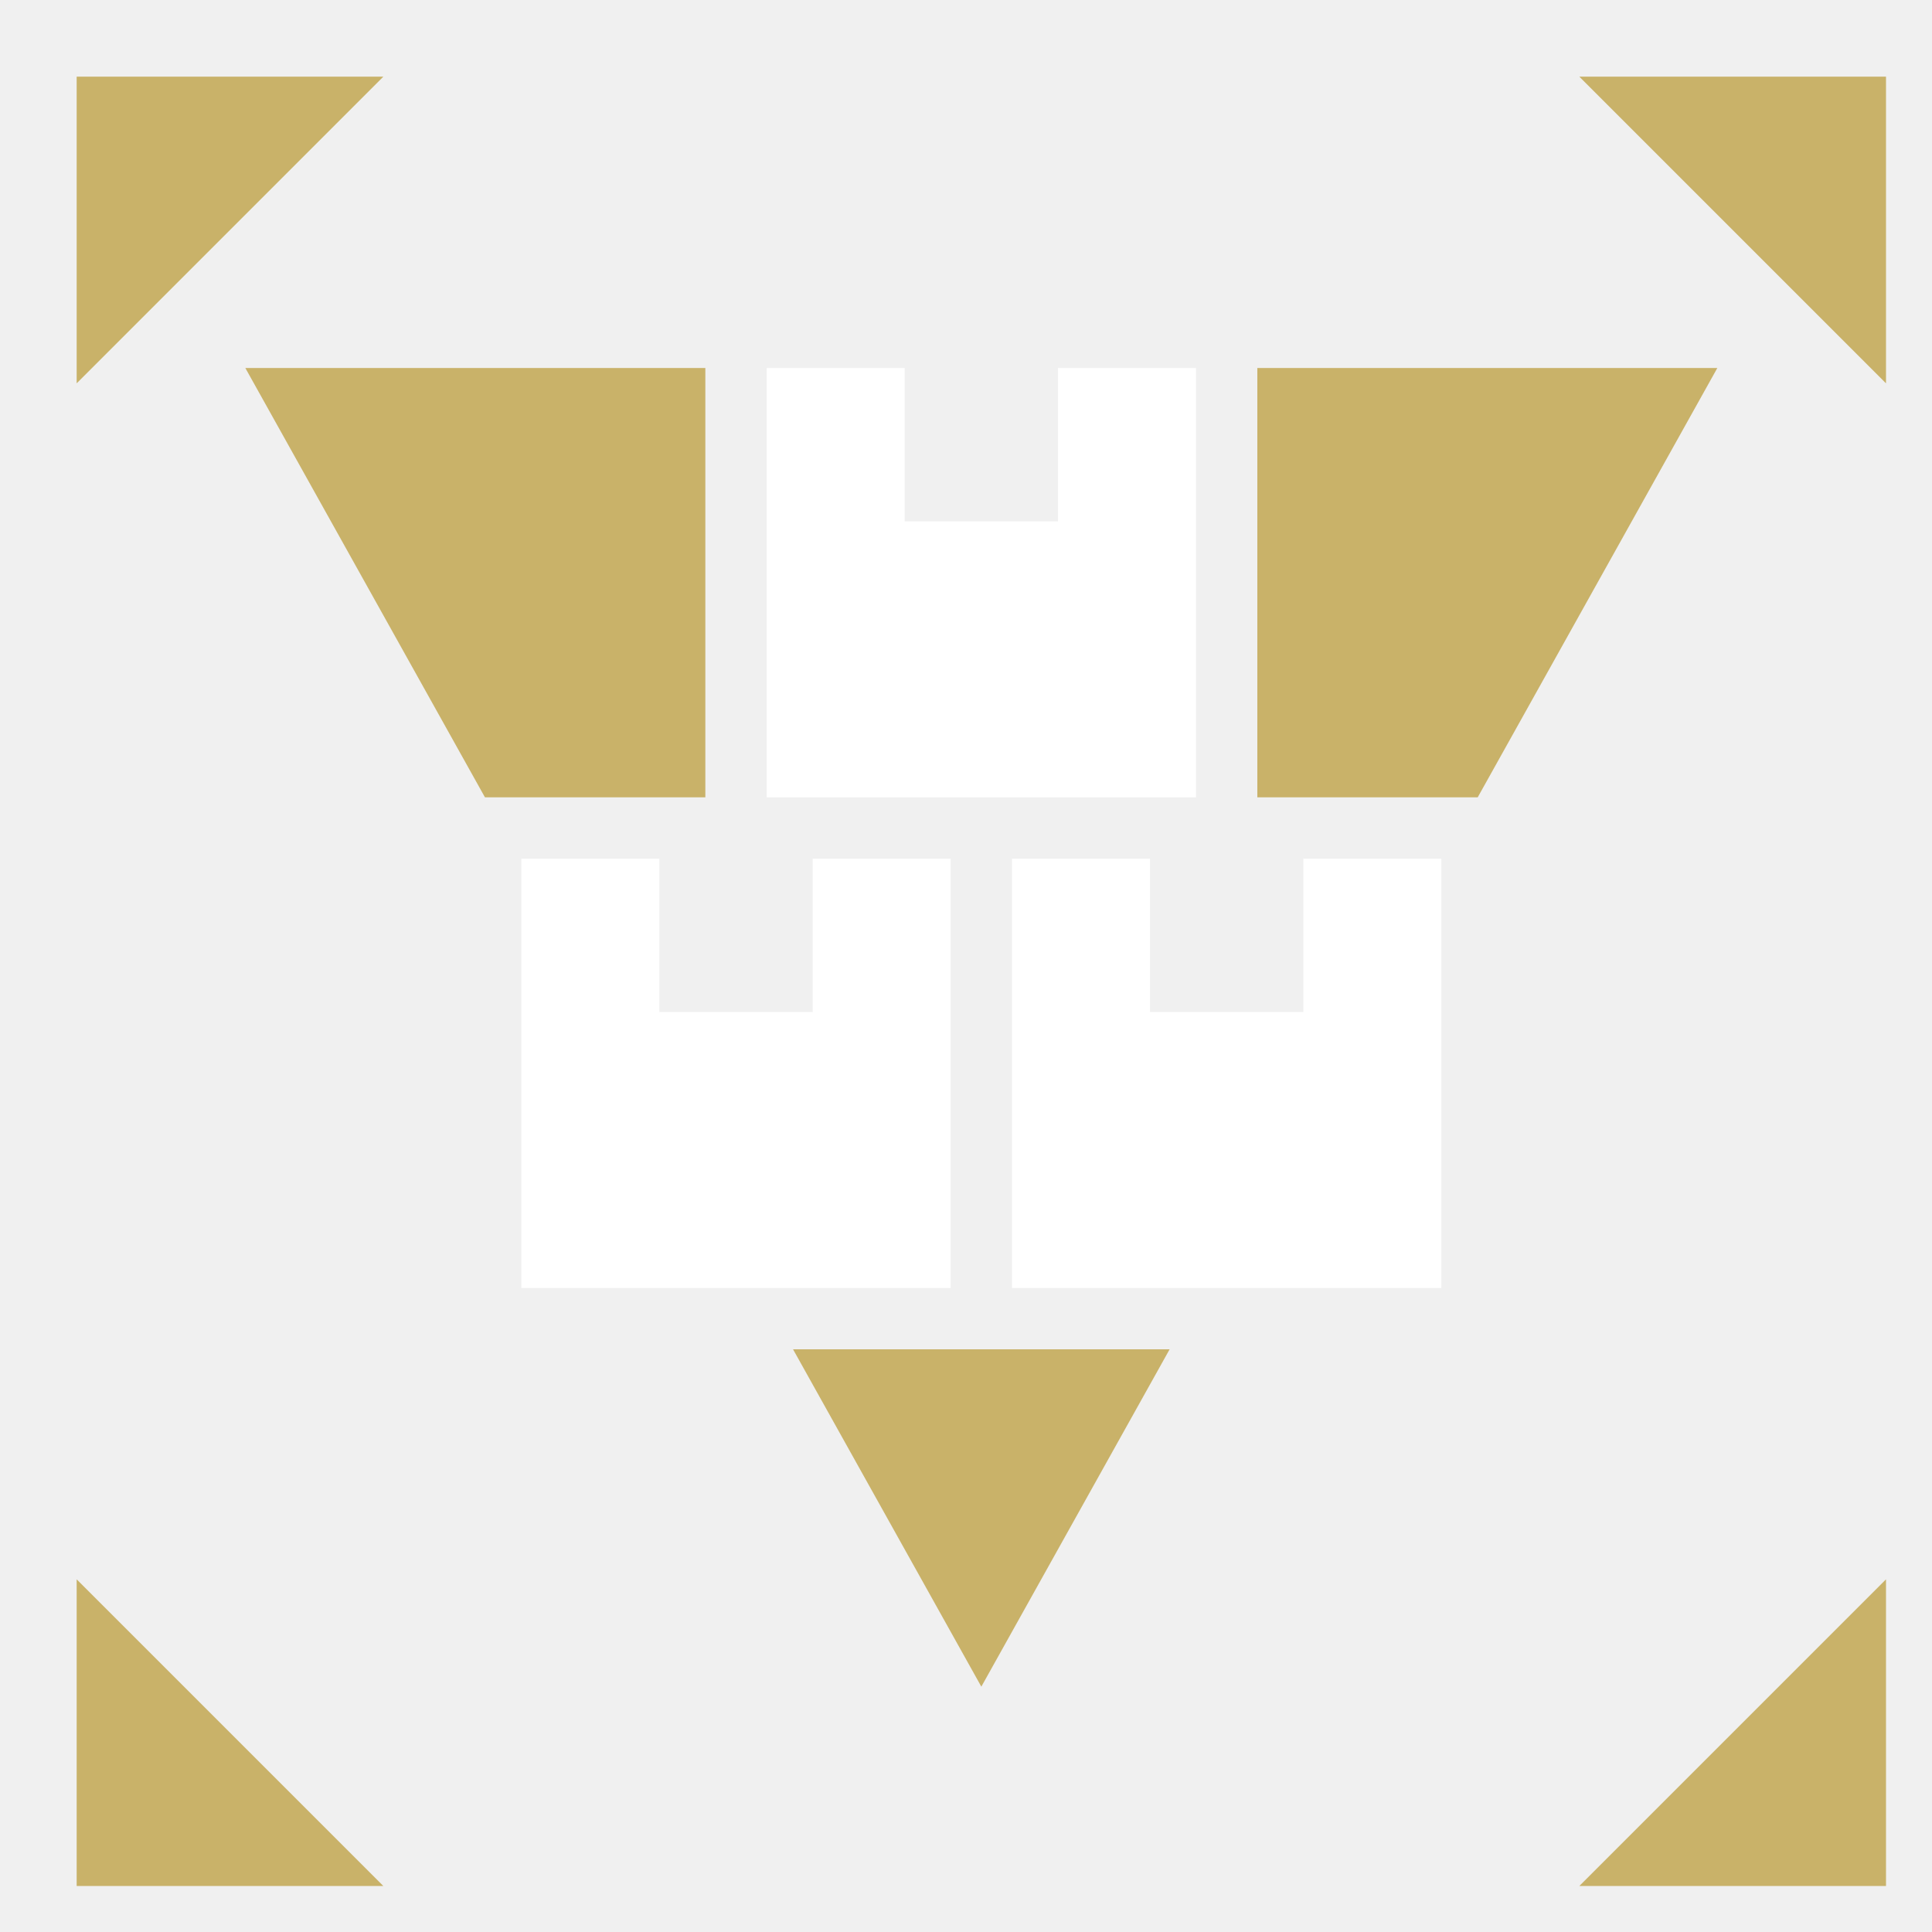
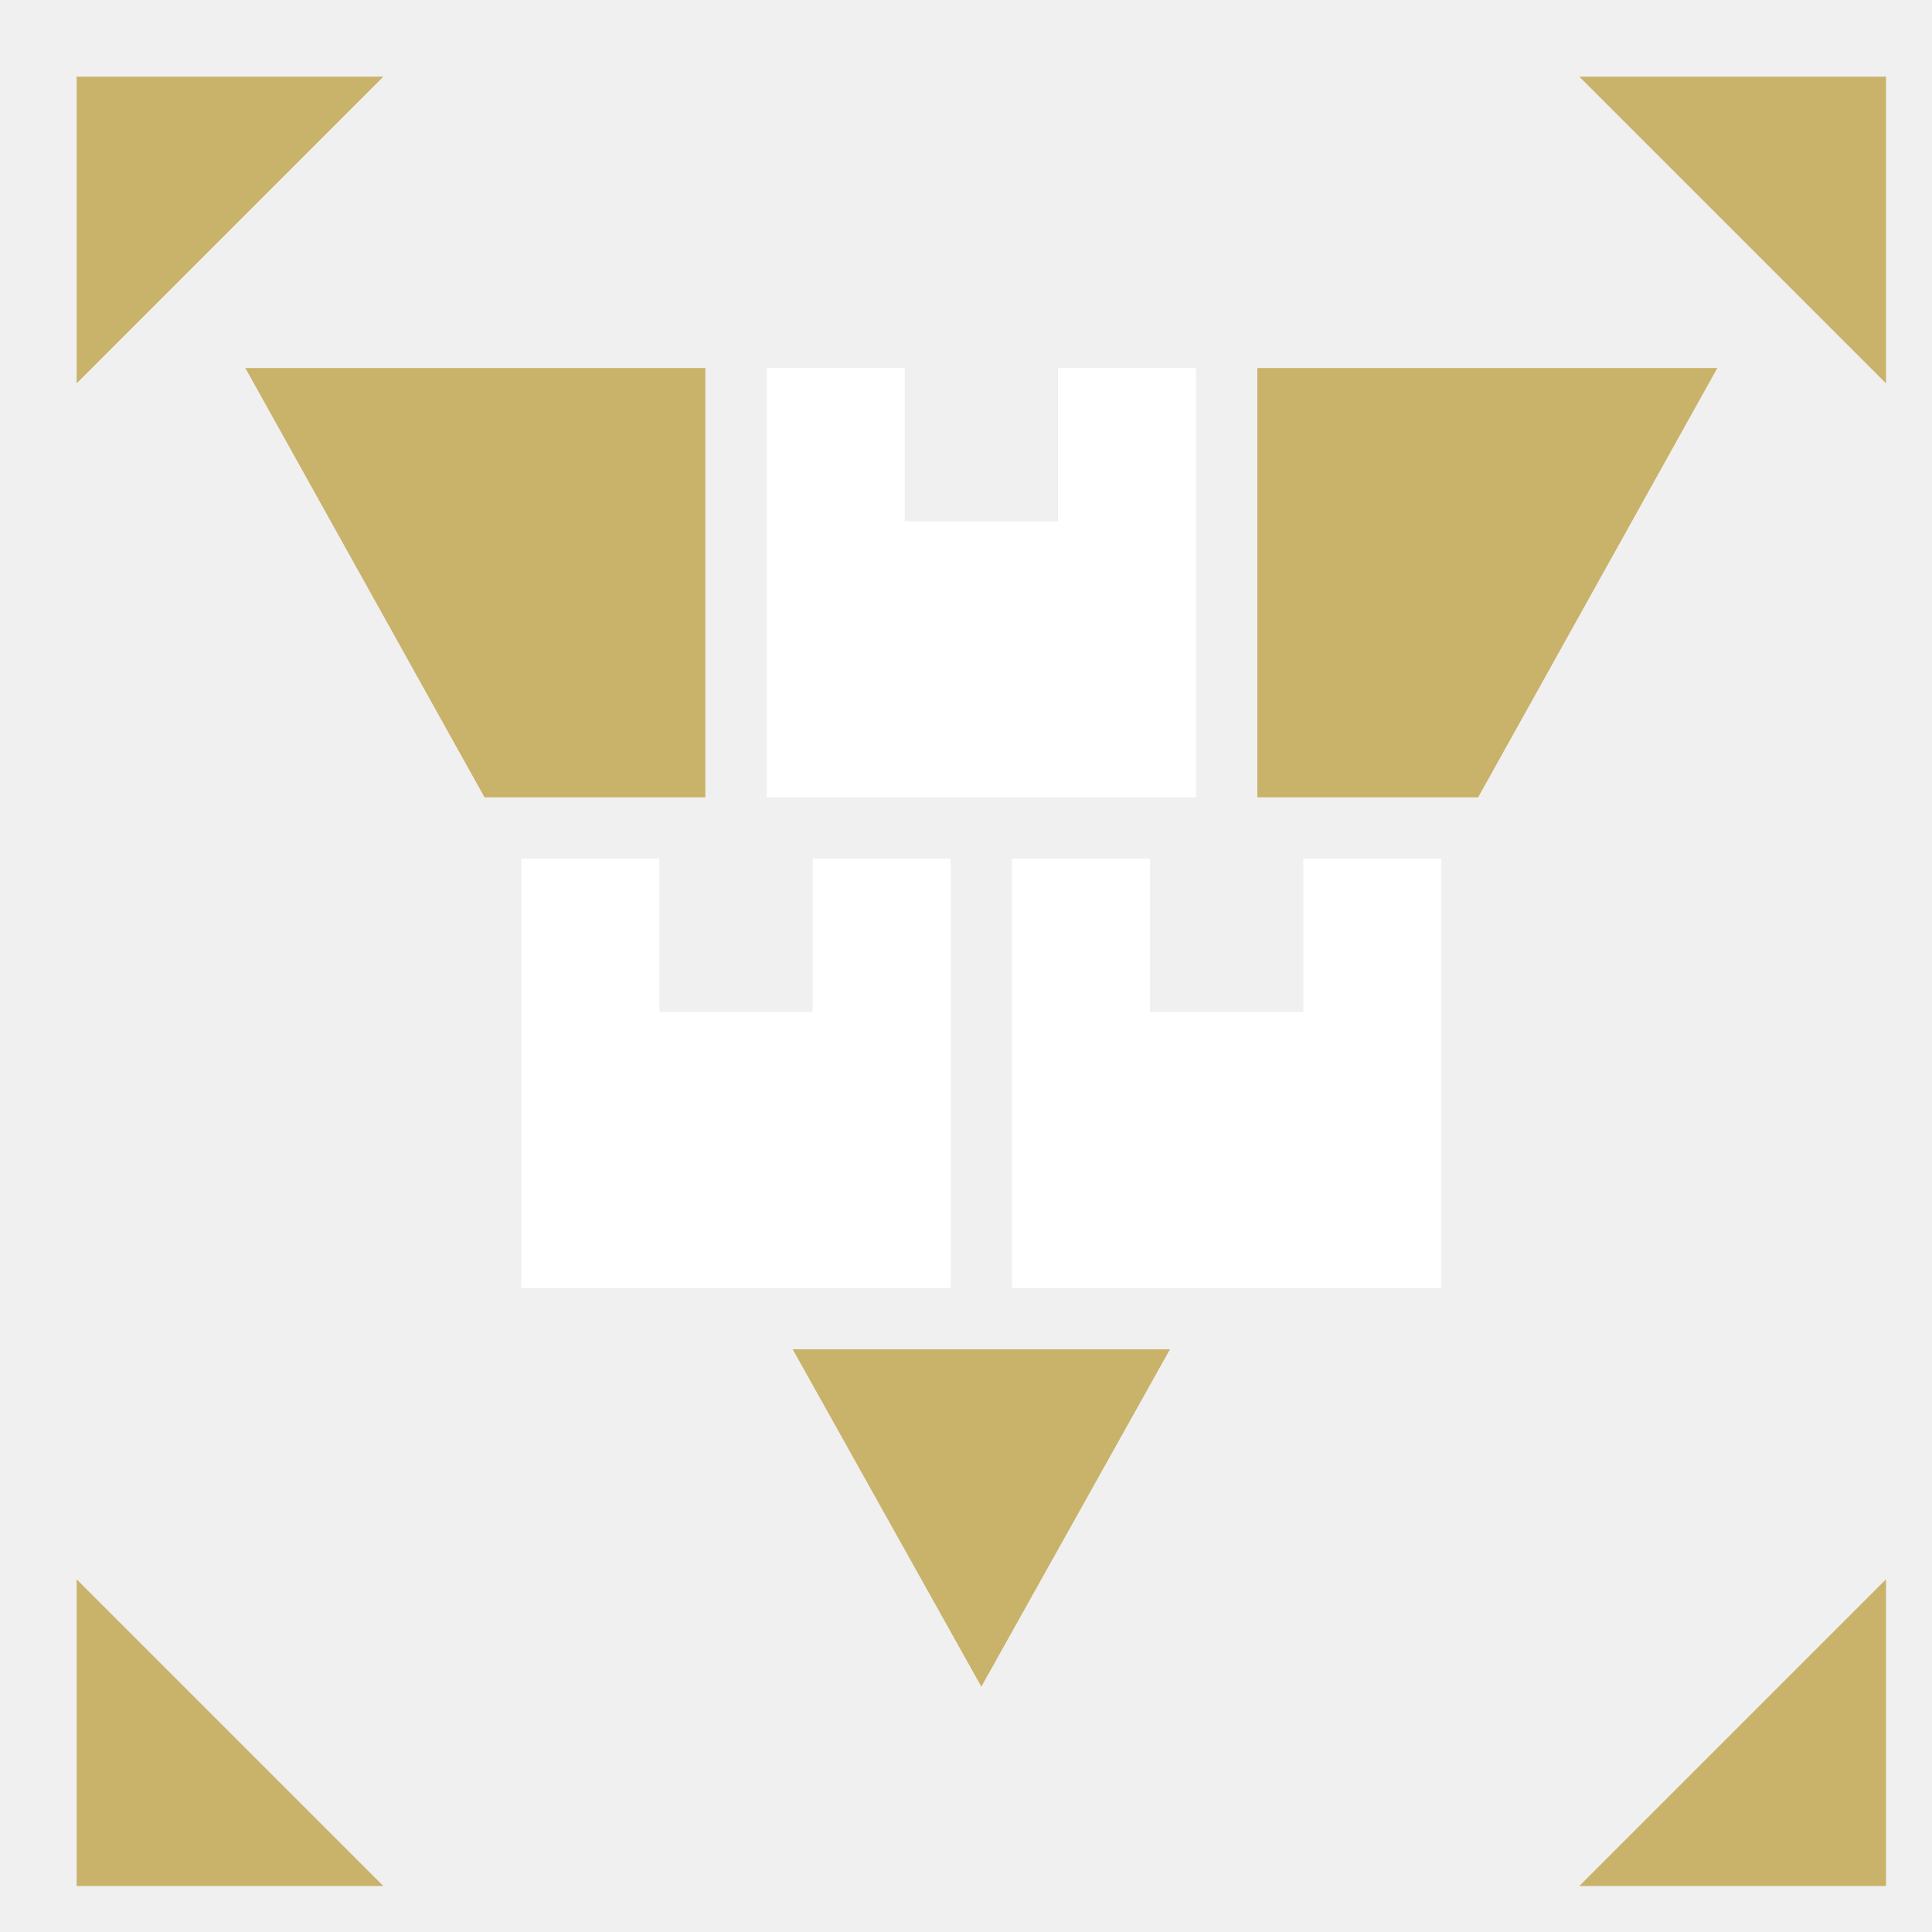
- <svg xmlns="http://www.w3.org/2000/svg" id="Resupply" viewBox="0 0 126 126">
-   <defs>
-     <style>
-       .cls-1 {
-         fill: #c9b269;
-       }
- 
-       .cls-1, .cls-2 {
-         fill-rule: evenodd;
-       }
- 
-       .cls-2 {
-         fill: #fff;
-       }
-     </style>
-   </defs>
-   <g>
-     <path class="cls-1" d="M82,52V24h30L96.372,52H82ZM31.628,52L16,24H46V52H31.628ZM76.279,88L64,110,51.721,88H76.279Z" />
-     <path class="cls-2" d="M34,84V56h9V66H53V56h9V84H34Z" />
-     <path class="cls-2" d="M66,84V56h9V66H85V56h9V84H66Z" />
-     <path class="cls-2" d="M50,52V24h9V34H69V24h9V52H50Z" />
-     <path class="cls-1" d="M5,123V103l20,20H5Zm118,0V103l-20,20h20ZM123,5V25L103,5h20ZM5,5V25L25,5H5Z" />
-   </g>
+ <svg xmlns="http://www.w3.org/2000/svg" viewBox="0 0 126 126" fill="#fff">
+   <path fill="#c9b269" d="M82 52V24h30L96.4 52H82Zm-50.4 0L16 24h30v28H31.6Zm44.7 36L64 110 51.7 88h24.6Z" />
+   <path d="M34 84V56h9v10h10V56h9v28H34ZM66 84V56h9v10h10V56h9v28H66ZM50 52V24h9v10h10V24h9v28H50Z" />
+   <path fill="#c9b269" d="M5 123v-20l20 20H5Zm118 0v-20l-20 20h20Zm0-118v20L103 5h20ZM5 5v20L25 5H5Z" />
</svg>
